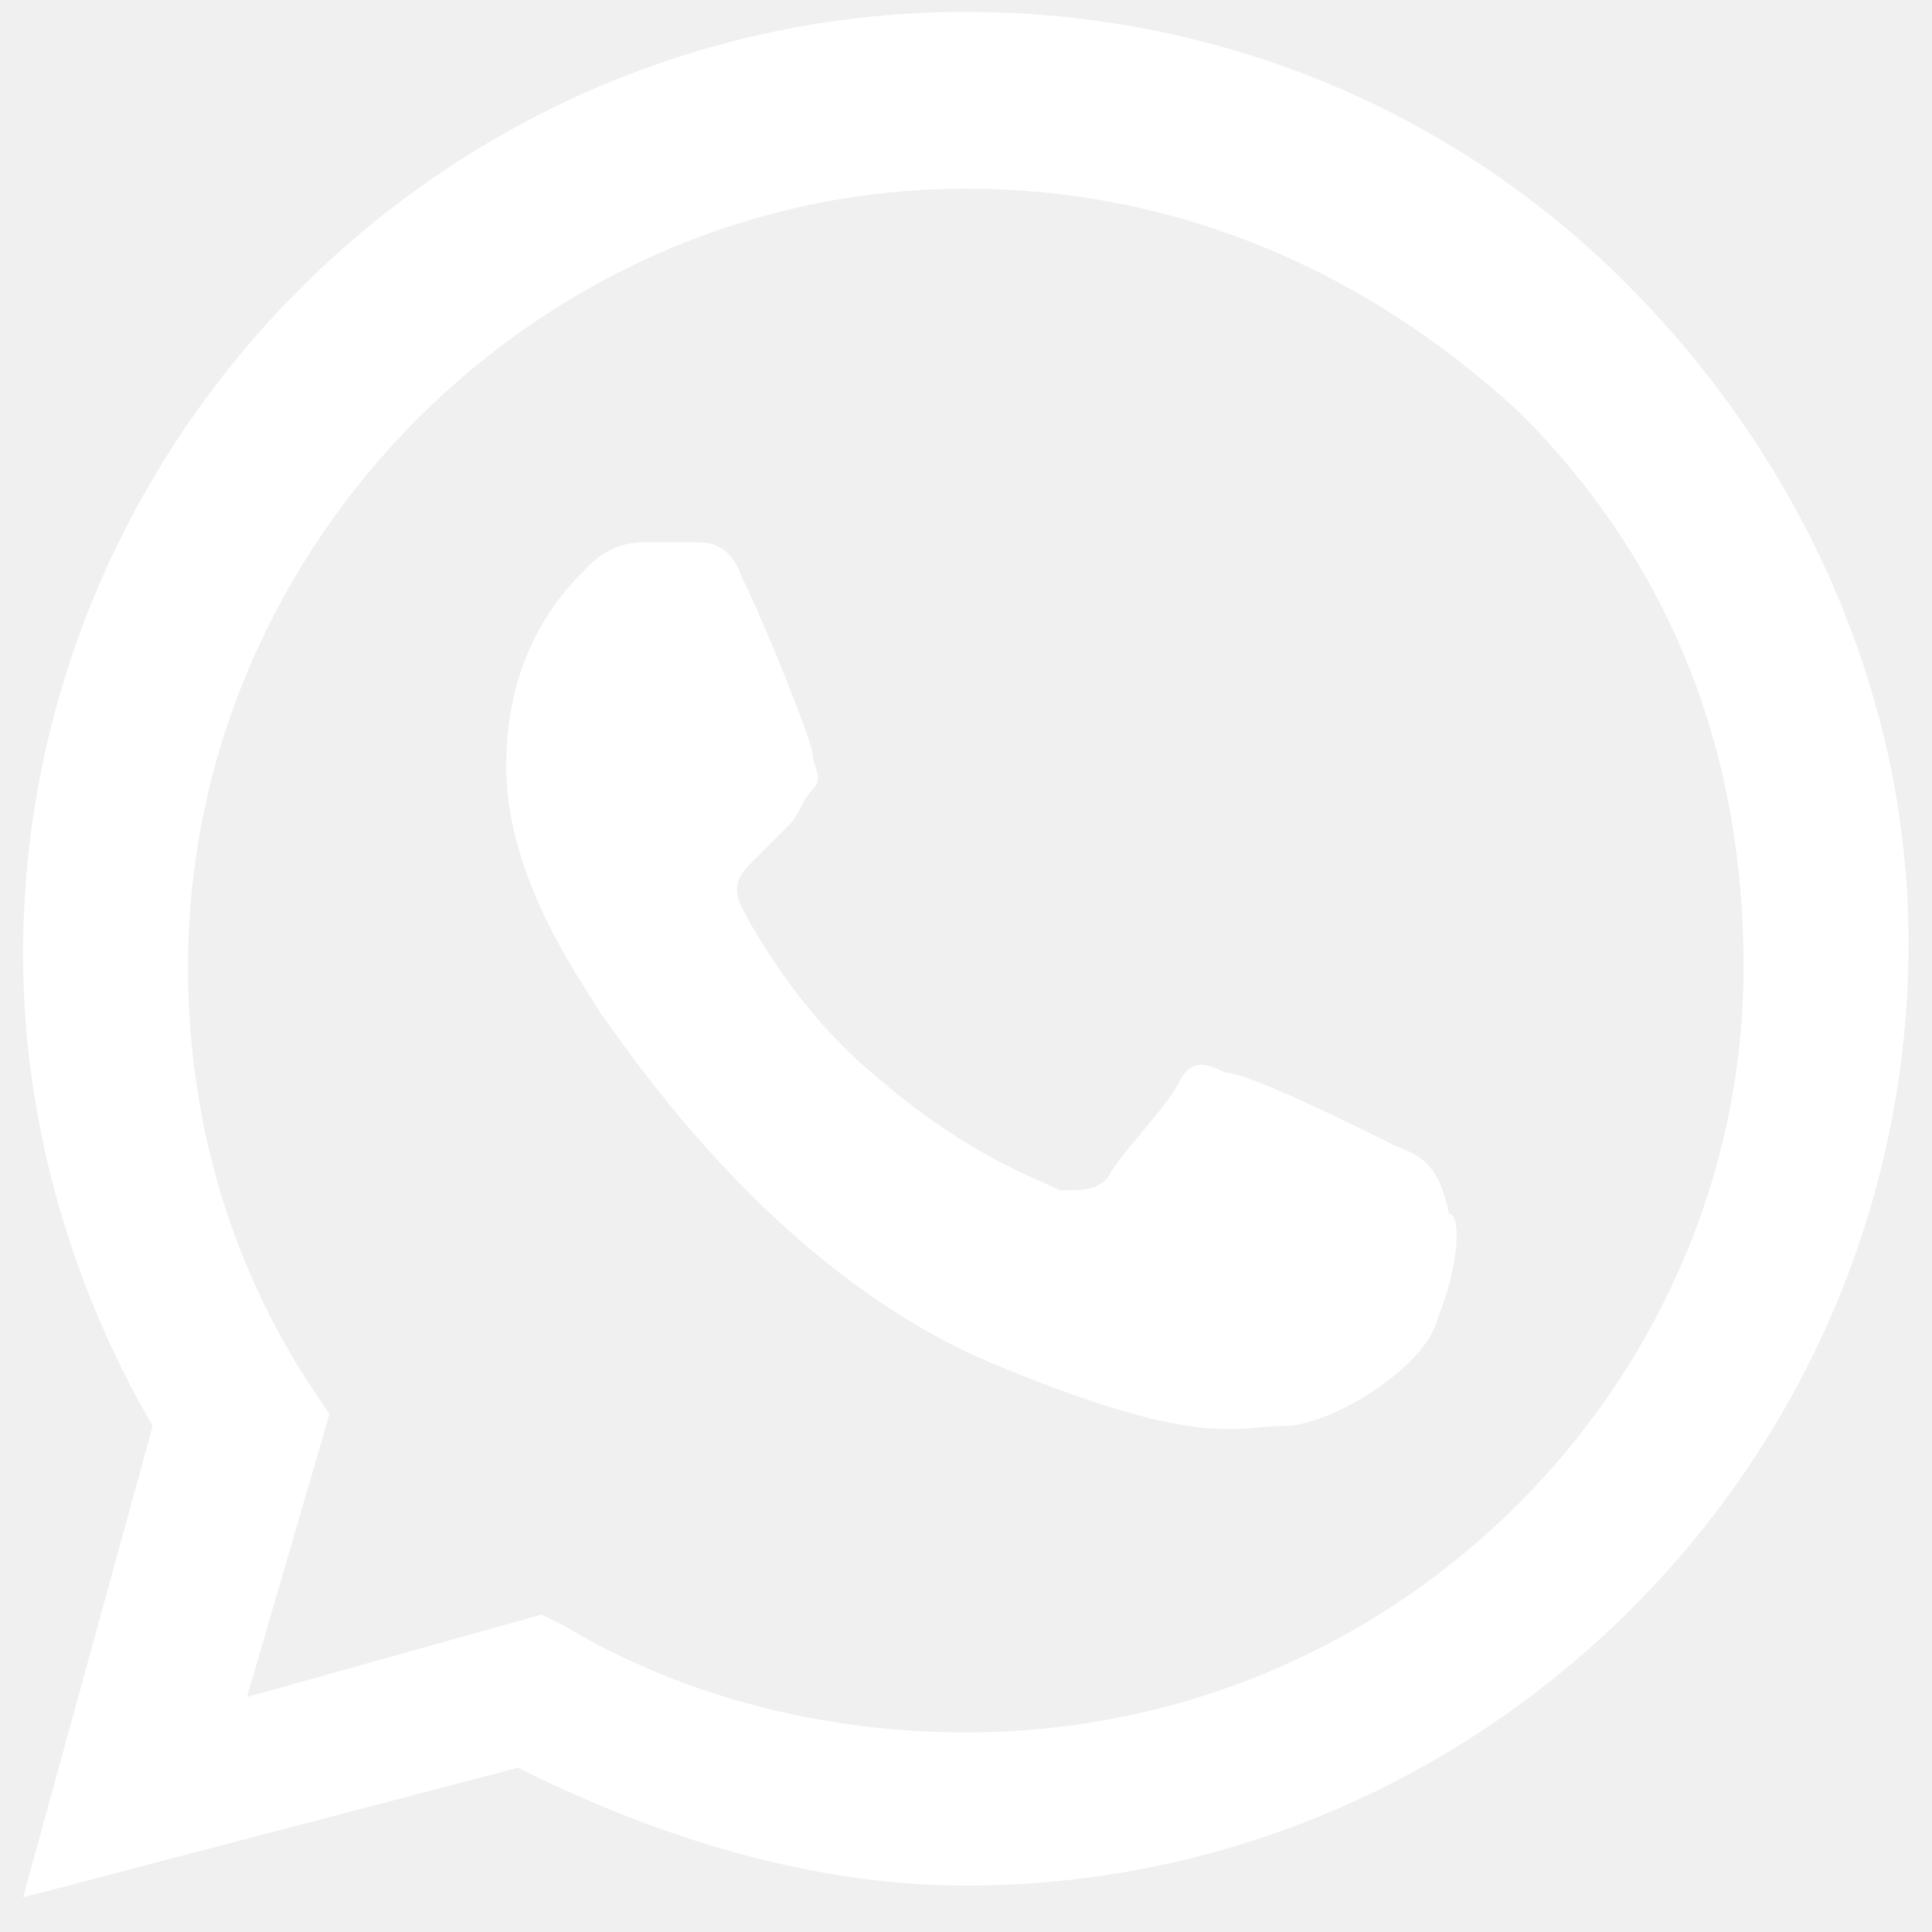
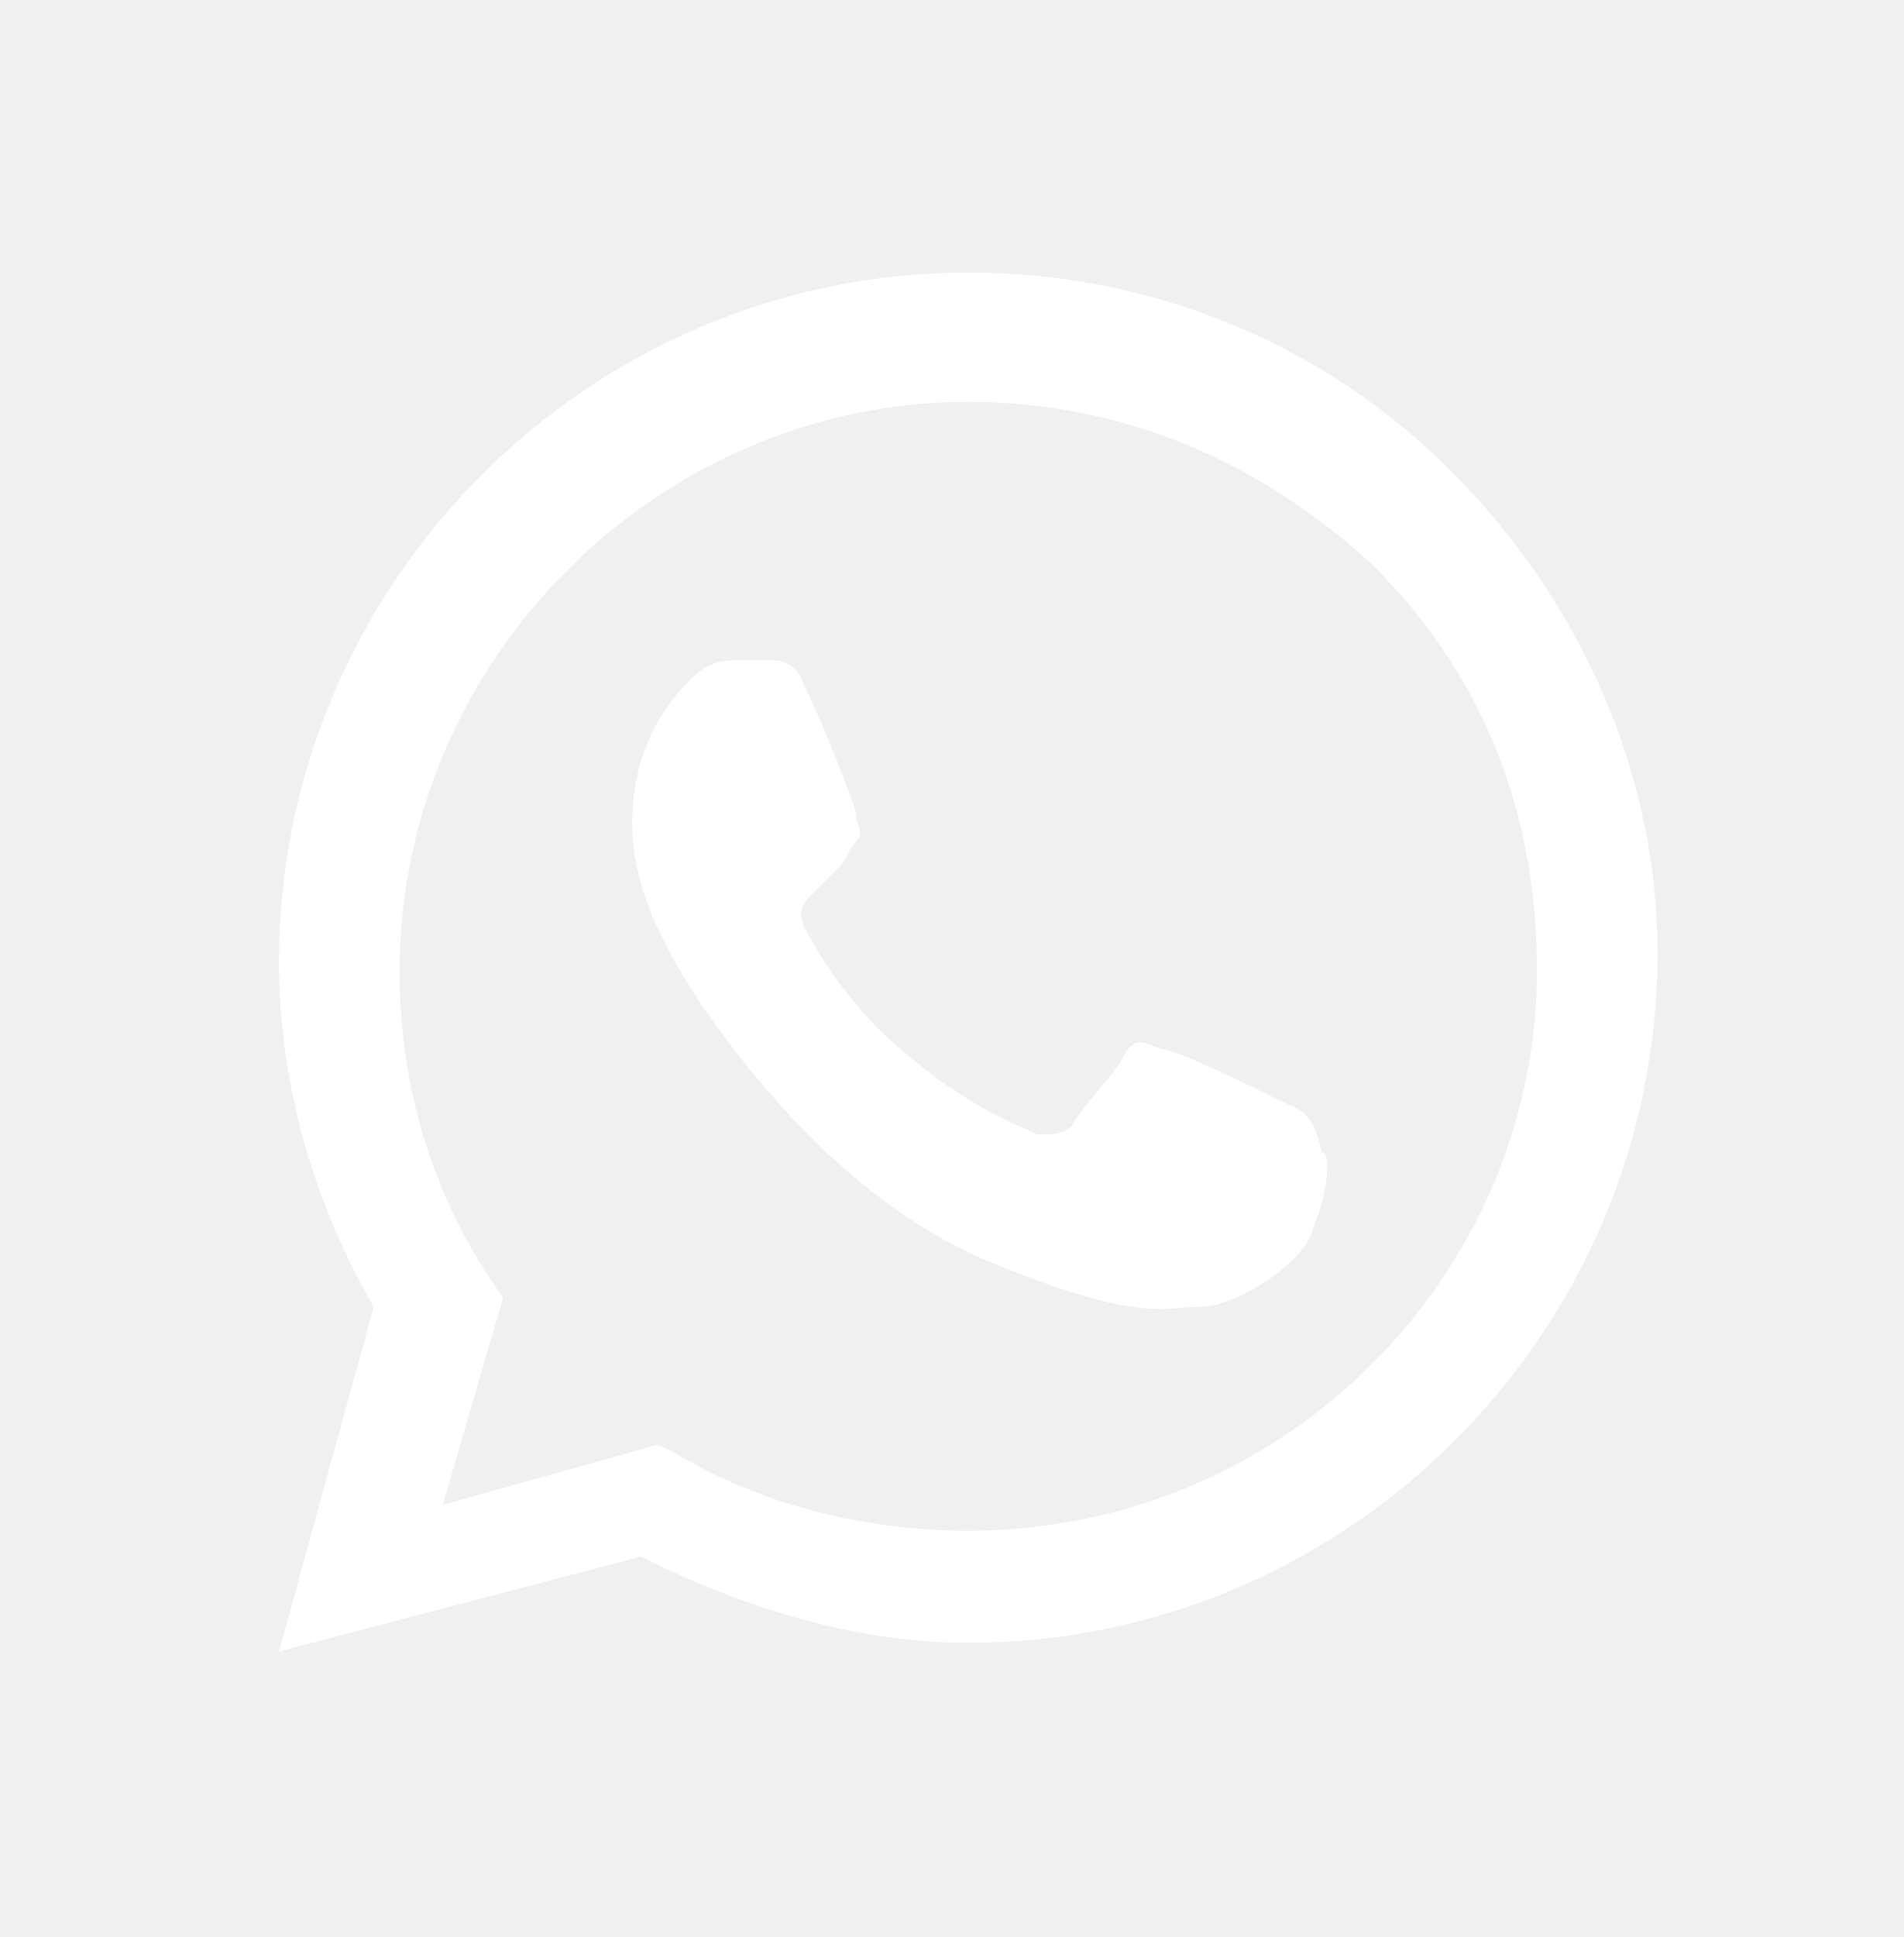
- <svg xmlns="http://www.w3.org/2000/svg" width="49" height="49" viewBox="0 0 49 49" fill="none">
-   <path fill-rule="evenodd" clip-rule="evenodd" d="M41.232 7.176C36.749 2.693 30.771 0.302 24.495 0.302C11.345 0.302 0.585 11.061 0.585 24.212C0.585 28.396 1.78 32.58 3.873 36.167L0.585 48.122L13.138 44.834C16.724 46.627 20.61 47.823 24.495 47.823C37.645 47.823 48.405 37.063 48.405 23.913C48.405 17.637 45.715 11.659 41.232 7.176ZM24.495 43.938C20.909 43.938 17.322 43.041 14.333 41.248L13.735 40.949L6.264 43.041L8.356 35.868L7.758 34.971C5.666 31.684 4.769 28.097 4.769 24.511C4.769 13.751 13.736 4.785 24.495 4.785C29.875 4.785 34.657 6.877 38.542 10.463C42.428 14.349 44.221 19.131 44.221 24.511C44.221 34.971 35.553 43.938 24.495 43.938ZM35.255 28.994C34.657 28.695 31.668 27.201 31.07 27.201C30.473 26.902 30.174 26.902 29.875 27.499C29.576 28.097 28.38 29.293 28.081 29.89C27.783 30.189 27.484 30.189 26.886 30.189C26.288 29.89 24.495 29.293 22.104 27.201C20.311 25.706 19.115 23.614 18.816 23.016C18.517 22.419 18.816 22.12 19.115 21.821C19.414 21.522 19.713 21.223 20.012 20.924C20.311 20.625 20.311 20.326 20.61 20.027C20.909 19.729 20.61 19.43 20.61 19.131C20.61 18.832 19.414 15.843 18.816 14.648C18.517 13.751 17.92 13.751 17.621 13.751C17.322 13.751 17.023 13.751 16.425 13.751C16.126 13.751 15.529 13.751 14.931 14.349C14.333 14.947 12.839 16.441 12.839 19.43C12.839 22.419 14.931 25.108 15.23 25.706C15.529 26.005 19.414 32.281 25.392 34.672C30.472 36.764 31.369 36.167 32.565 36.167C33.76 36.167 36.151 34.672 36.45 33.477C37.048 31.983 37.048 30.787 36.749 30.787C36.45 29.293 35.852 29.293 35.255 28.994Z" fill="white" />
+ <svg xmlns="http://www.w3.org/2000/svg" width="58" height="59" viewBox="0 0 58 59" fill="none">
+   <path fill-rule="evenodd" clip-rule="evenodd" d="M44.2 14.339C40.263 10.402 35.013 8.302 29.5 8.302C17.95 8.302 8.5 17.752 8.5 29.302C8.5 32.977 9.55 36.652 11.387 39.802L8.5 50.302L19.525 47.414C22.675 48.989 26.087 50.039 29.5 50.039C41.05 50.039 50.5 40.589 50.5 29.039C50.5 23.527 48.138 18.277 44.2 14.339ZM29.5 46.627C26.35 46.627 23.2 45.839 20.575 44.264L20.05 44.002L13.488 45.839L15.325 39.539L14.8 38.752C12.963 35.864 12.175 32.714 12.175 29.564C12.175 20.114 20.05 12.239 29.5 12.239C34.225 12.239 38.425 14.077 41.837 17.227C45.25 20.639 46.825 24.839 46.825 29.564C46.825 38.752 39.212 46.627 29.5 46.627ZM38.95 33.502C38.425 33.239 35.8 31.927 35.275 31.927C34.75 31.664 34.487 31.664 34.225 32.189C33.962 32.714 32.913 33.764 32.65 34.289C32.388 34.552 32.125 34.552 31.6 34.552C31.075 34.289 29.5 33.764 27.4 31.927C25.825 30.614 24.775 28.777 24.512 28.252C24.25 27.727 24.512 27.464 24.775 27.202C25.038 26.939 25.3 26.677 25.562 26.414C25.825 26.152 25.825 25.889 26.087 25.627C26.35 25.364 26.087 25.102 26.087 24.839C26.087 24.577 25.038 21.952 24.512 20.902C24.25 20.114 23.725 20.114 23.462 20.114C23.2 20.114 22.938 20.114 22.413 20.114C22.15 20.114 21.625 20.114 21.1 20.639C20.575 21.164 19.262 22.477 19.262 25.102C19.262 27.727 21.1 30.089 21.363 30.614C21.625 30.877 25.038 36.389 30.288 38.489C34.75 40.327 35.538 39.802 36.587 39.802C37.638 39.802 39.737 38.489 40 37.439C40.525 36.127 40.525 35.077 40.263 35.077C40 33.764 39.475 33.764 38.95 33.502Z" fill="white" />
</svg>
